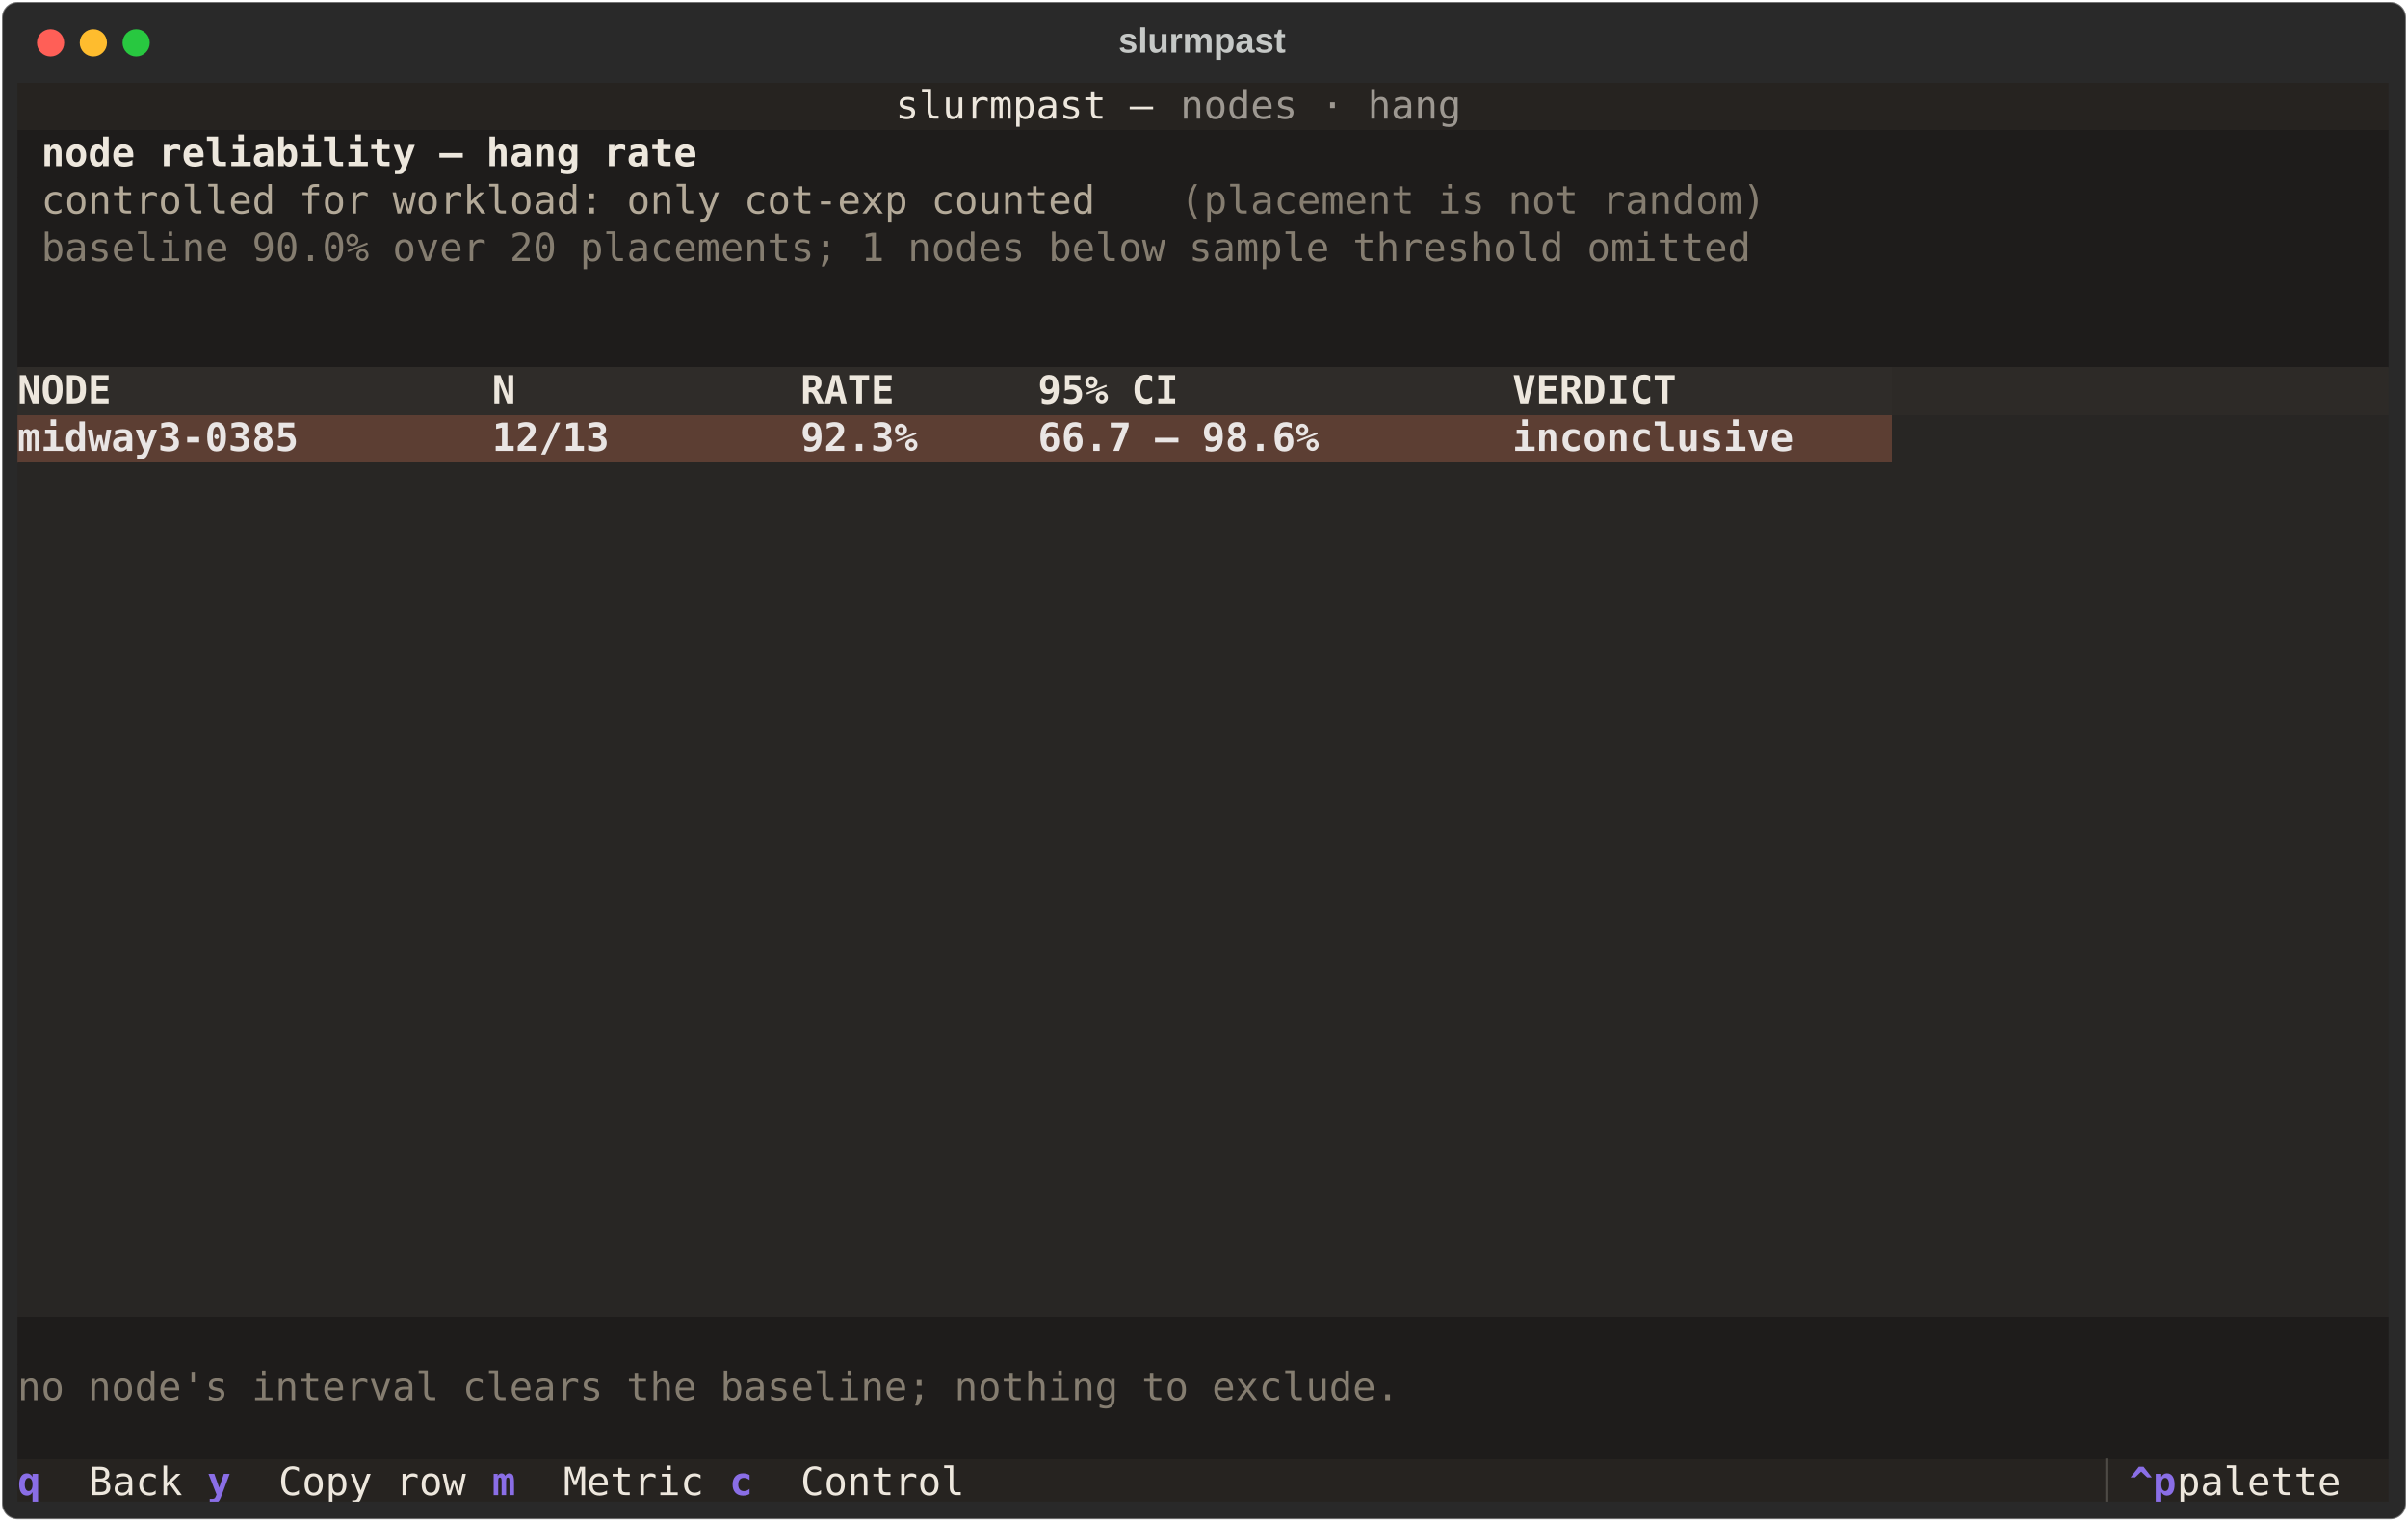
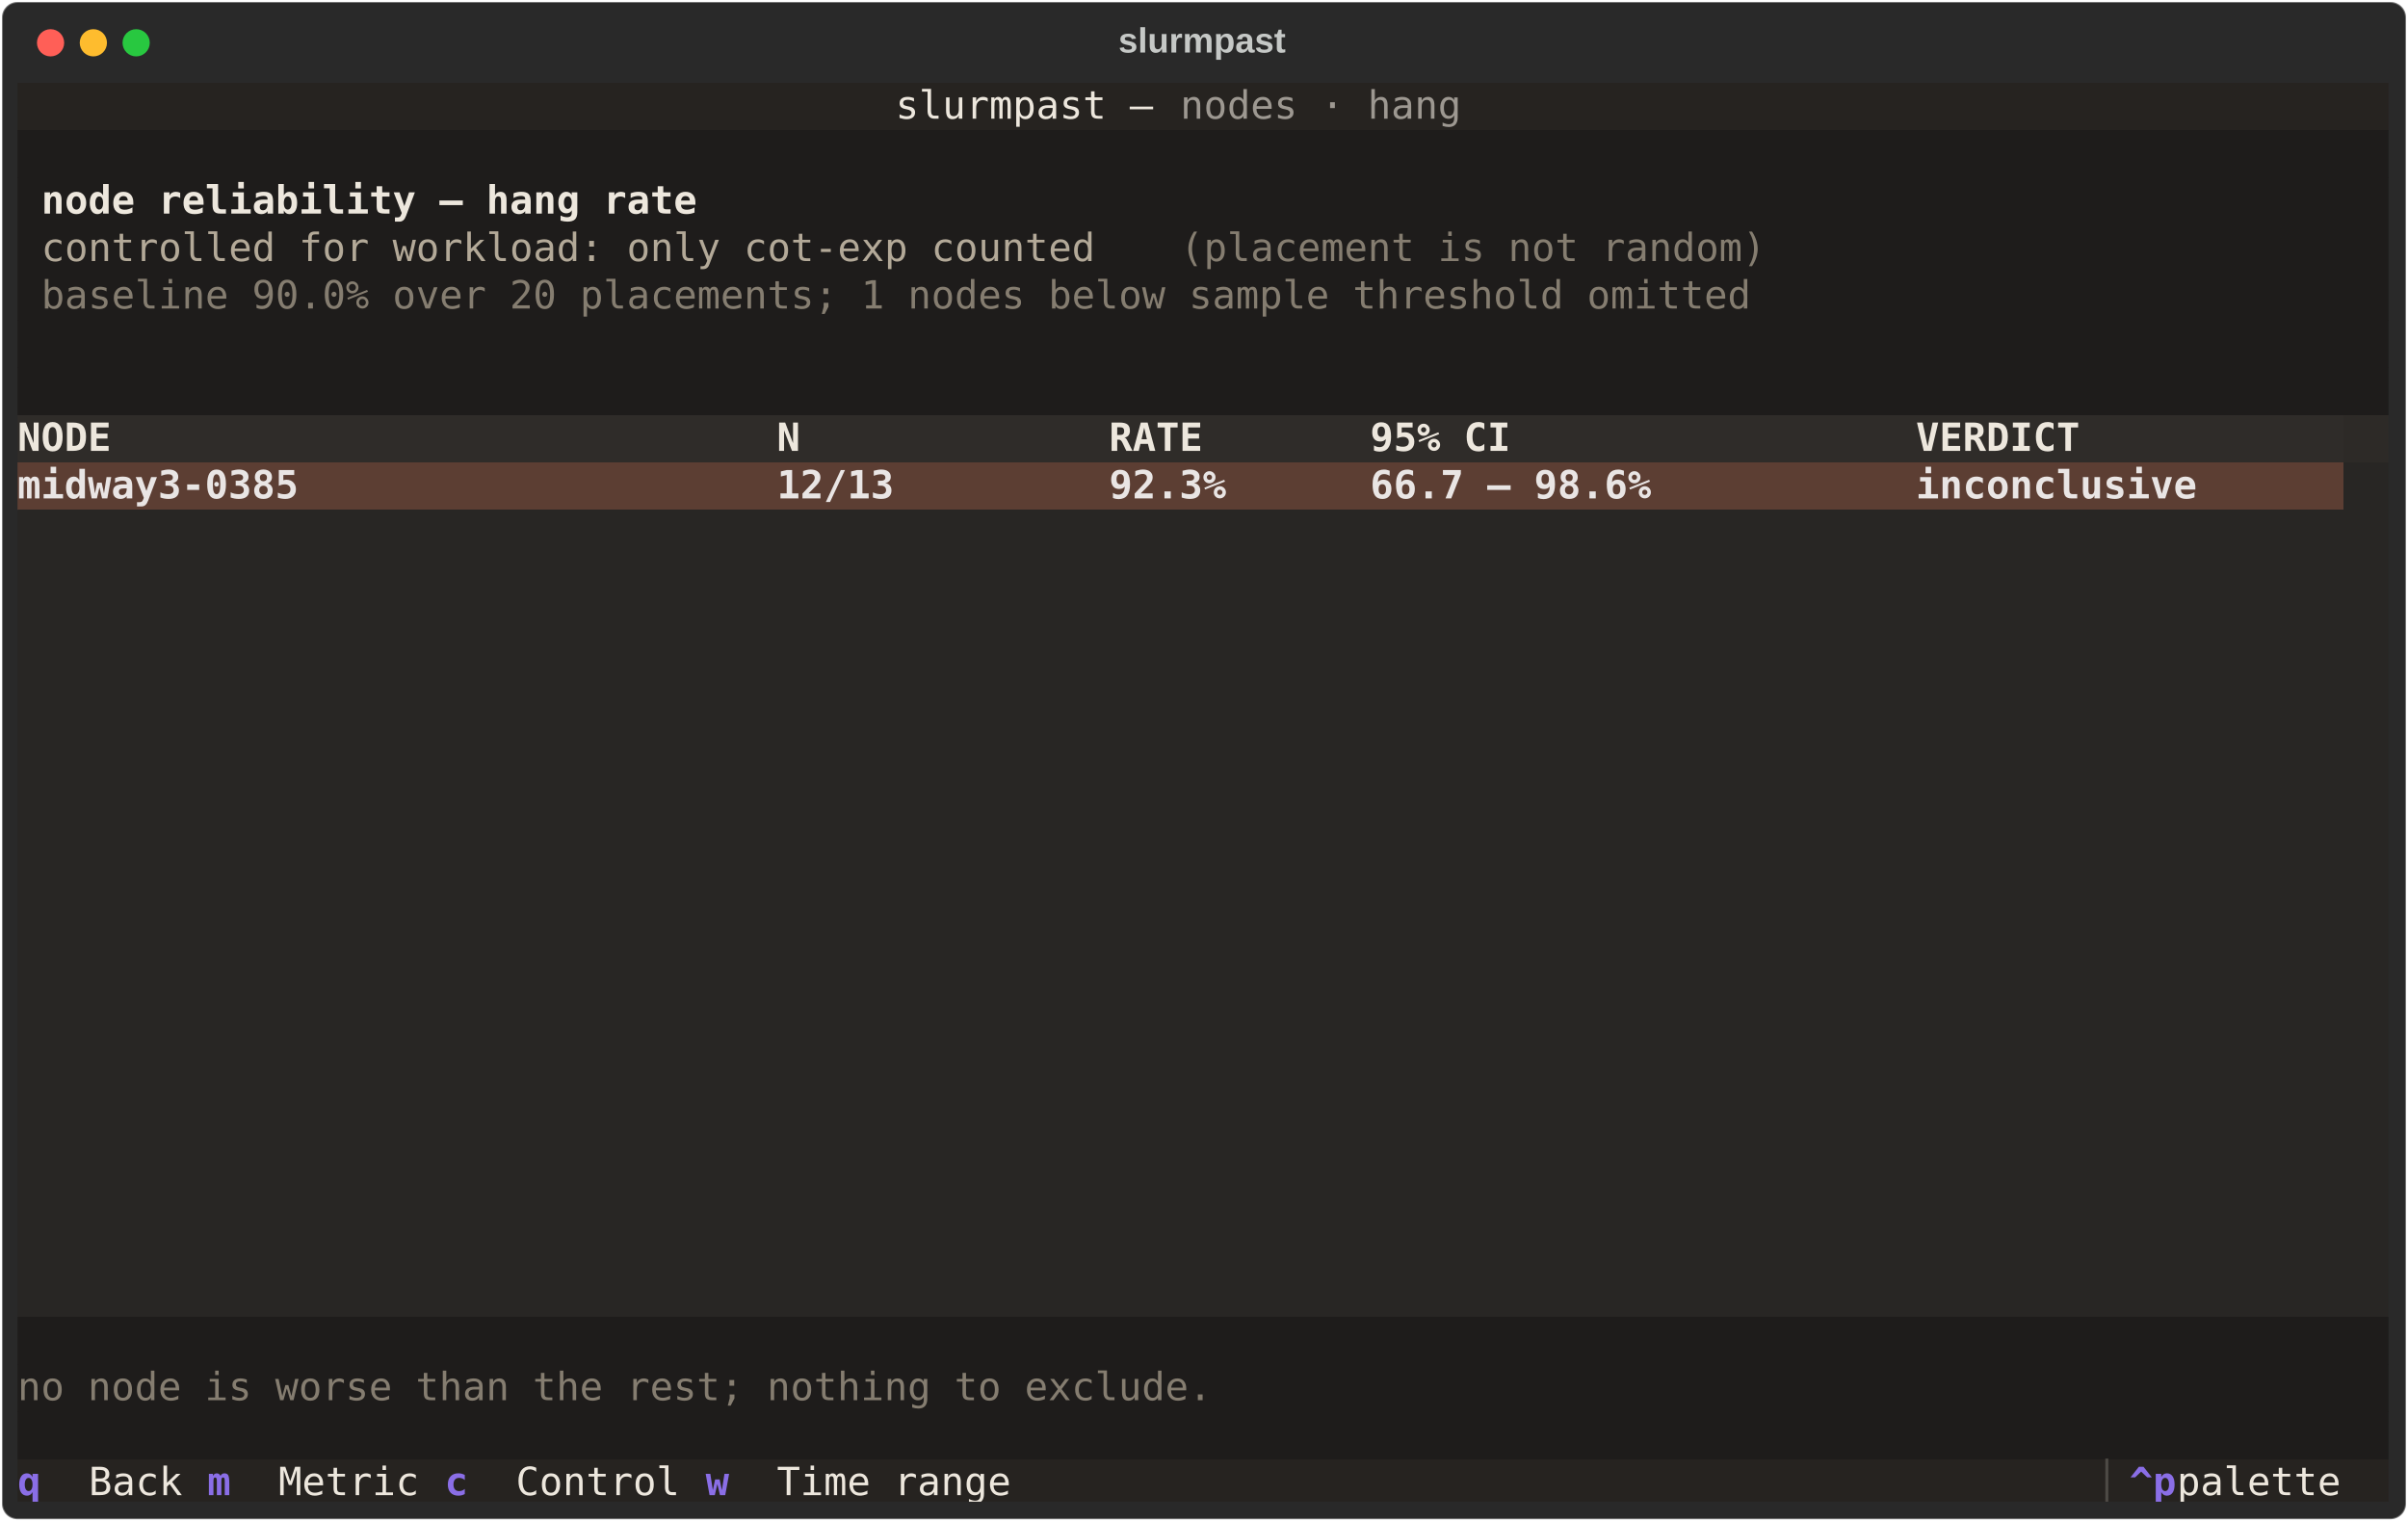
<svg xmlns="http://www.w3.org/2000/svg" class="rich-terminal" viewBox="0 0 1238 782.0">
  <style>

    @font-face {
        font-family: "Fira Code";
        src: local("FiraCode-Regular"),
                url("https://cdnjs.cloudflare.com/ajax/libs/firacode/6.2.0/woff2/FiraCode-Regular.woff2") format("woff2"),
                url("https://cdnjs.cloudflare.com/ajax/libs/firacode/6.2.0/woff/FiraCode-Regular.woff") format("woff");
        font-style: normal;
        font-weight: 400;
    }
    @font-face {
        font-family: "Fira Code";
        src: local("FiraCode-Bold"),
                url("https://cdnjs.cloudflare.com/ajax/libs/firacode/6.2.0/woff2/FiraCode-Bold.woff2") format("woff2"),
                url("https://cdnjs.cloudflare.com/ajax/libs/firacode/6.2.0/woff/FiraCode-Bold.woff") format("woff");
        font-style: bold;
        font-weight: 700;
    }

-     .terminal-4243233467-matrix {
+     .terminal-96631373-matrix {
        font-family: Fira Code, monospace;
        font-size: 20px;
        line-height: 24.4px;
        font-variant-east-asian: full-width;
    }

-     .terminal-4243233467-title {
+     .terminal-96631373-title {
        font-size: 18px;
        font-weight: bold;
        font-family: arial;
    }

-     .terminal-4243233467-r1 { fill: #c5c8c6 }
- .terminal-4243233467-r2 { fill: #ede7dd }
- .terminal-4243233467-r3 { fill: #9d9891 }
- .terminal-4243233467-r4 { fill: #ede7dd;font-weight: bold }
- .terminal-4243233467-r5 { fill: #b3a998 }
- .terminal-4243233467-r6 { fill: #857d70 }
- .terminal-4243233467-r7 { fill: #e9e5e4;font-weight: bold }
- .terminal-4243233467-r8 { fill: #8a6ee6;font-weight: bold }
- .terminal-4243233467-r9 { fill: #4d4a45 }
+     .terminal-96631373-r1 { fill: #c5c8c6 }
+ .terminal-96631373-r2 { fill: #ede7dd }
+ .terminal-96631373-r3 { fill: #9d9891 }
+ .terminal-96631373-r4 { fill: #ede7dd;font-weight: bold }
+ .terminal-96631373-r5 { fill: #b3a998 }
+ .terminal-96631373-r6 { fill: #857d70 }
+ .terminal-96631373-r7 { fill: #e9e5e4;font-weight: bold }
+ .terminal-96631373-r8 { fill: #8a6ee6;font-weight: bold }
+ .terminal-96631373-r9 { fill: #4d4a45 }
    </style>
  <defs>
-     <clipPath id="terminal-4243233467-clip-terminal">
+     <clipPath id="terminal-96631373-clip-terminal">
      <rect x="0" y="0" width="1219.0" height="731.0" />
    </clipPath>
-     <clipPath id="terminal-4243233467-line-0">
+     <clipPath id="terminal-96631373-line-0">
      <rect x="0" y="1.5" width="1220" height="24.65" />
    </clipPath>
-     <clipPath id="terminal-4243233467-line-1">
+     <clipPath id="terminal-96631373-line-1">
      <rect x="0" y="25.9" width="1220" height="24.65" />
    </clipPath>
-     <clipPath id="terminal-4243233467-line-2">
+     <clipPath id="terminal-96631373-line-2">
      <rect x="0" y="50.3" width="1220" height="24.65" />
    </clipPath>
-     <clipPath id="terminal-4243233467-line-3">
+     <clipPath id="terminal-96631373-line-3">
      <rect x="0" y="74.7" width="1220" height="24.65" />
    </clipPath>
-     <clipPath id="terminal-4243233467-line-4">
+     <clipPath id="terminal-96631373-line-4">
      <rect x="0" y="99.1" width="1220" height="24.65" />
    </clipPath>
-     <clipPath id="terminal-4243233467-line-5">
+     <clipPath id="terminal-96631373-line-5">
      <rect x="0" y="123.5" width="1220" height="24.65" />
    </clipPath>
-     <clipPath id="terminal-4243233467-line-6">
+     <clipPath id="terminal-96631373-line-6">
      <rect x="0" y="147.9" width="1220" height="24.65" />
    </clipPath>
-     <clipPath id="terminal-4243233467-line-7">
+     <clipPath id="terminal-96631373-line-7">
      <rect x="0" y="172.3" width="1220" height="24.65" />
    </clipPath>
-     <clipPath id="terminal-4243233467-line-8">
+     <clipPath id="terminal-96631373-line-8">
      <rect x="0" y="196.7" width="1220" height="24.65" />
    </clipPath>
-     <clipPath id="terminal-4243233467-line-9">
+     <clipPath id="terminal-96631373-line-9">
      <rect x="0" y="221.1" width="1220" height="24.65" />
    </clipPath>
-     <clipPath id="terminal-4243233467-line-10">
+     <clipPath id="terminal-96631373-line-10">
      <rect x="0" y="245.5" width="1220" height="24.65" />
    </clipPath>
-     <clipPath id="terminal-4243233467-line-11">
+     <clipPath id="terminal-96631373-line-11">
      <rect x="0" y="269.9" width="1220" height="24.65" />
    </clipPath>
-     <clipPath id="terminal-4243233467-line-12">
+     <clipPath id="terminal-96631373-line-12">
      <rect x="0" y="294.3" width="1220" height="24.65" />
    </clipPath>
-     <clipPath id="terminal-4243233467-line-13">
+     <clipPath id="terminal-96631373-line-13">
      <rect x="0" y="318.7" width="1220" height="24.65" />
    </clipPath>
-     <clipPath id="terminal-4243233467-line-14">
+     <clipPath id="terminal-96631373-line-14">
      <rect x="0" y="343.1" width="1220" height="24.65" />
    </clipPath>
-     <clipPath id="terminal-4243233467-line-15">
+     <clipPath id="terminal-96631373-line-15">
      <rect x="0" y="367.5" width="1220" height="24.65" />
    </clipPath>
-     <clipPath id="terminal-4243233467-line-16">
+     <clipPath id="terminal-96631373-line-16">
      <rect x="0" y="391.9" width="1220" height="24.65" />
    </clipPath>
-     <clipPath id="terminal-4243233467-line-17">
+     <clipPath id="terminal-96631373-line-17">
      <rect x="0" y="416.3" width="1220" height="24.65" />
    </clipPath>
-     <clipPath id="terminal-4243233467-line-18">
+     <clipPath id="terminal-96631373-line-18">
      <rect x="0" y="440.7" width="1220" height="24.65" />
    </clipPath>
-     <clipPath id="terminal-4243233467-line-19">
+     <clipPath id="terminal-96631373-line-19">
      <rect x="0" y="465.1" width="1220" height="24.65" />
    </clipPath>
-     <clipPath id="terminal-4243233467-line-20">
+     <clipPath id="terminal-96631373-line-20">
      <rect x="0" y="489.5" width="1220" height="24.65" />
    </clipPath>
-     <clipPath id="terminal-4243233467-line-21">
+     <clipPath id="terminal-96631373-line-21">
      <rect x="0" y="513.9" width="1220" height="24.65" />
    </clipPath>
-     <clipPath id="terminal-4243233467-line-22">
+     <clipPath id="terminal-96631373-line-22">
      <rect x="0" y="538.3" width="1220" height="24.65" />
    </clipPath>
-     <clipPath id="terminal-4243233467-line-23">
+     <clipPath id="terminal-96631373-line-23">
      <rect x="0" y="562.7" width="1220" height="24.65" />
    </clipPath>
-     <clipPath id="terminal-4243233467-line-24">
+     <clipPath id="terminal-96631373-line-24">
      <rect x="0" y="587.1" width="1220" height="24.65" />
    </clipPath>
-     <clipPath id="terminal-4243233467-line-25">
+     <clipPath id="terminal-96631373-line-25">
      <rect x="0" y="611.5" width="1220" height="24.65" />
    </clipPath>
-     <clipPath id="terminal-4243233467-line-26">
+     <clipPath id="terminal-96631373-line-26">
      <rect x="0" y="635.9" width="1220" height="24.65" />
    </clipPath>
-     <clipPath id="terminal-4243233467-line-27">
+     <clipPath id="terminal-96631373-line-27">
      <rect x="0" y="660.3" width="1220" height="24.65" />
    </clipPath>
-     <clipPath id="terminal-4243233467-line-28">
+     <clipPath id="terminal-96631373-line-28">
      <rect x="0" y="684.7" width="1220" height="24.65" />
    </clipPath>
  </defs>
  <rect fill="#292929" stroke="rgba(255,255,255,0.35)" stroke-width="1" x="1" y="1" width="1236" height="780" rx="8" />
-   <text class="terminal-4243233467-title" fill="#c5c8c6" text-anchor="middle" x="618" y="27">slurmpast</text>
+   <text class="terminal-96631373-title" fill="#c5c8c6" text-anchor="middle" x="618" y="27">slurmpast</text>
  <g transform="translate(26,22)">
    <circle cx="0" cy="0" r="7" fill="#ff5f57" />
    <circle cx="22" cy="0" r="7" fill="#febc2e" />
    <circle cx="44" cy="0" r="7" fill="#28c840" />
  </g>
-   <g transform="translate(9, 41)" clip-path="url(#terminal-4243233467-clip-terminal)">
+   <g transform="translate(9, 41)" clip-path="url(#terminal-96631373-clip-terminal)">
    <rect fill="#262320" x="0" y="1.5" width="12.2" height="24.65" shape-rendering="crispEdges" />
    <rect fill="#262320" x="12.2" y="1.5" width="0" height="24.65" shape-rendering="crispEdges" />
    <rect fill="#262320" x="12.2" y="1.5" width="73.2" height="24.65" shape-rendering="crispEdges" />
    <rect fill="#262320" x="85.4" y="1.5" width="12.2" height="24.65" shape-rendering="crispEdges" />
    <rect fill="#262320" x="97.6" y="1.5" width="353.8" height="24.65" shape-rendering="crispEdges" />
    <rect fill="#262320" x="451.4" y="1.5" width="146.4" height="24.65" shape-rendering="crispEdges" />
    <rect fill="#262320" x="597.8" y="1.5" width="146.4" height="24.65" shape-rendering="crispEdges" />
    <rect fill="#262320" x="744.2" y="1.5" width="353.8" height="24.65" shape-rendering="crispEdges" />
    <rect fill="#262320" x="1098" y="1.5" width="12.2" height="24.65" shape-rendering="crispEdges" />
    <rect fill="#262320" x="1110.2" y="1.5" width="0" height="24.65" shape-rendering="crispEdges" />
    <rect fill="#262320" x="1110.2" y="1.5" width="97.6" height="24.65" shape-rendering="crispEdges" />
    <rect fill="#262320" x="1207.8" y="1.5" width="12.2" height="24.65" shape-rendering="crispEdges" />
-     <rect fill="#1e1c1b" x="0" y="25.9" width="12.2" height="24.65" shape-rendering="crispEdges" />
-     <rect fill="#1e1c1b" x="12.2" y="25.9" width="341.6" height="24.65" shape-rendering="crispEdges" />
-     <rect fill="#1e1c1b" x="353.8" y="25.9" width="854" height="24.65" shape-rendering="crispEdges" />
-     <rect fill="#1e1c1b" x="1207.8" y="25.9" width="12.2" height="24.65" shape-rendering="crispEdges" />
+     <rect fill="#1e1c1b" x="0" y="25.9" width="1220" height="24.65" shape-rendering="crispEdges" />
    <rect fill="#1e1c1b" x="0" y="50.3" width="12.2" height="24.65" shape-rendering="crispEdges" />
-     <rect fill="#1e1c1b" x="12.2" y="50.3" width="585.6" height="24.65" shape-rendering="crispEdges" />
-     <rect fill="#1e1c1b" x="597.8" y="50.3" width="305" height="24.65" shape-rendering="crispEdges" />
-     <rect fill="#1e1c1b" x="902.8" y="50.3" width="305" height="24.65" shape-rendering="crispEdges" />
+     <rect fill="#1e1c1b" x="12.2" y="50.3" width="341.6" height="24.65" shape-rendering="crispEdges" />
+     <rect fill="#1e1c1b" x="353.8" y="50.3" width="854" height="24.65" shape-rendering="crispEdges" />
    <rect fill="#1e1c1b" x="1207.8" y="50.3" width="12.2" height="24.65" shape-rendering="crispEdges" />
    <rect fill="#1e1c1b" x="0" y="74.7" width="12.2" height="24.65" shape-rendering="crispEdges" />
-     <rect fill="#1e1c1b" x="12.2" y="74.7" width="915" height="24.65" shape-rendering="crispEdges" />
-     <rect fill="#1e1c1b" x="927.2" y="74.7" width="280.6" height="24.65" shape-rendering="crispEdges" />
+     <rect fill="#1e1c1b" x="12.2" y="74.7" width="585.6" height="24.65" shape-rendering="crispEdges" />
+     <rect fill="#1e1c1b" x="597.8" y="74.7" width="305" height="24.65" shape-rendering="crispEdges" />
+     <rect fill="#1e1c1b" x="902.8" y="74.7" width="305" height="24.65" shape-rendering="crispEdges" />
    <rect fill="#1e1c1b" x="1207.8" y="74.7" width="12.2" height="24.65" shape-rendering="crispEdges" />
    <rect fill="#1e1c1b" x="0" y="99.1" width="12.2" height="24.65" shape-rendering="crispEdges" />
-     <rect fill="#1e1c1b" x="12.2" y="99.1" width="1195.6" height="24.65" shape-rendering="crispEdges" />
+     <rect fill="#1e1c1b" x="12.2" y="99.1" width="915" height="24.65" shape-rendering="crispEdges" />
+     <rect fill="#1e1c1b" x="927.2" y="99.1" width="280.6" height="24.65" shape-rendering="crispEdges" />
    <rect fill="#1e1c1b" x="1207.8" y="99.1" width="12.2" height="24.65" shape-rendering="crispEdges" />
-     <rect fill="#1e1c1b" x="0" y="123.5" width="1220" height="24.65" shape-rendering="crispEdges" />
-     <rect fill="#2f2c29" x="0" y="147.9" width="244" height="24.65" shape-rendering="crispEdges" />
-     <rect fill="#2f2c29" x="244" y="147.9" width="158.6" height="24.65" shape-rendering="crispEdges" />
-     <rect fill="#2f2c29" x="402.6" y="147.9" width="122" height="24.65" shape-rendering="crispEdges" />
-     <rect fill="#2f2c29" x="524.6" y="147.9" width="244" height="24.65" shape-rendering="crispEdges" />
-     <rect fill="#2f2c29" x="768.6" y="147.9" width="195.2" height="24.65" shape-rendering="crispEdges" />
-     <rect fill="#2d2a27" x="963.8" y="147.9" width="256.2" height="24.65" shape-rendering="crispEdges" />
-     <rect fill="#5c3e33" x="0" y="172.3" width="244" height="24.65" shape-rendering="crispEdges" />
-     <rect fill="#5c3e33" x="244" y="172.3" width="158.6" height="24.65" shape-rendering="crispEdges" />
-     <rect fill="#5c3e33" x="402.6" y="172.3" width="122" height="24.65" shape-rendering="crispEdges" />
-     <rect fill="#5c3e33" x="524.6" y="172.3" width="244" height="24.65" shape-rendering="crispEdges" />
-     <rect fill="#5c3e33" x="768.6" y="172.3" width="195.2" height="24.65" shape-rendering="crispEdges" />
-     <rect fill="#282624" x="963.8" y="172.3" width="256.2" height="24.65" shape-rendering="crispEdges" />
-     <rect fill="#282624" x="0" y="196.7" width="1220" height="24.65" shape-rendering="crispEdges" />
+     <rect fill="#1e1c1b" x="0" y="123.5" width="12.2" height="24.65" shape-rendering="crispEdges" />
+     <rect fill="#1e1c1b" x="12.2" y="123.5" width="1195.6" height="24.65" shape-rendering="crispEdges" />
+     <rect fill="#1e1c1b" x="1207.8" y="123.5" width="12.2" height="24.65" shape-rendering="crispEdges" />
+     <rect fill="#1e1c1b" x="0" y="147.9" width="1220" height="24.65" shape-rendering="crispEdges" />
+     <rect fill="#2f2c29" x="0" y="172.3" width="390.4" height="24.65" shape-rendering="crispEdges" />
+     <rect fill="#2f2c29" x="390.4" y="172.3" width="170.8" height="24.65" shape-rendering="crispEdges" />
+     <rect fill="#2f2c29" x="561.2" y="172.3" width="134.2" height="24.65" shape-rendering="crispEdges" />
+     <rect fill="#2f2c29" x="695.4" y="172.3" width="280.6" height="24.65" shape-rendering="crispEdges" />
+     <rect fill="#2f2c29" x="976" y="172.3" width="219.6" height="24.65" shape-rendering="crispEdges" />
+     <rect fill="#2d2a27" x="1195.6" y="172.3" width="24.4" height="24.65" shape-rendering="crispEdges" />
+     <rect fill="#5c3e33" x="0" y="196.7" width="390.4" height="24.65" shape-rendering="crispEdges" />
+     <rect fill="#5c3e33" x="390.4" y="196.7" width="170.8" height="24.65" shape-rendering="crispEdges" />
+     <rect fill="#5c3e33" x="561.2" y="196.7" width="134.2" height="24.65" shape-rendering="crispEdges" />
+     <rect fill="#5c3e33" x="695.4" y="196.7" width="280.6" height="24.65" shape-rendering="crispEdges" />
+     <rect fill="#5c3e33" x="976" y="196.7" width="219.6" height="24.65" shape-rendering="crispEdges" />
+     <rect fill="#282624" x="1195.6" y="196.7" width="24.4" height="24.65" shape-rendering="crispEdges" />
    <rect fill="#282624" x="0" y="221.1" width="1220" height="24.65" shape-rendering="crispEdges" />
    <rect fill="#282624" x="0" y="245.5" width="1220" height="24.65" shape-rendering="crispEdges" />
    <rect fill="#282624" x="0" y="269.9" width="1220" height="24.65" shape-rendering="crispEdges" />
    <rect fill="#282624" x="0" y="294.3" width="1220" height="24.65" shape-rendering="crispEdges" />
    <rect fill="#282624" x="0" y="318.7" width="1220" height="24.65" shape-rendering="crispEdges" />
    <rect fill="#282624" x="0" y="343.1" width="1220" height="24.65" shape-rendering="crispEdges" />
    <rect fill="#282624" x="0" y="367.5" width="1220" height="24.65" shape-rendering="crispEdges" />
    <rect fill="#282624" x="0" y="391.9" width="1220" height="24.65" shape-rendering="crispEdges" />
    <rect fill="#282624" x="0" y="416.3" width="1220" height="24.65" shape-rendering="crispEdges" />
    <rect fill="#282624" x="0" y="440.7" width="1220" height="24.65" shape-rendering="crispEdges" />
    <rect fill="#282624" x="0" y="465.1" width="1220" height="24.65" shape-rendering="crispEdges" />
    <rect fill="#282624" x="0" y="489.5" width="1220" height="24.65" shape-rendering="crispEdges" />
    <rect fill="#282624" x="0" y="513.9" width="1220" height="24.65" shape-rendering="crispEdges" />
    <rect fill="#282624" x="0" y="538.3" width="1220" height="24.65" shape-rendering="crispEdges" />
    <rect fill="#282624" x="0" y="562.7" width="1220" height="24.65" shape-rendering="crispEdges" />
    <rect fill="#282624" x="0" y="587.1" width="1220" height="24.65" shape-rendering="crispEdges" />
    <rect fill="#282624" x="0" y="611.5" width="1220" height="24.65" shape-rendering="crispEdges" />
    <rect fill="#1e1c1b" x="0" y="635.9" width="1220" height="24.65" shape-rendering="crispEdges" />
-     <rect fill="#1e1c1b" x="0" y="660.3" width="744.2" height="24.65" shape-rendering="crispEdges" />
-     <rect fill="#1e1c1b" x="744.2" y="660.3" width="475.8" height="24.65" shape-rendering="crispEdges" />
+     <rect fill="#1e1c1b" x="0" y="660.3" width="646.6" height="24.65" shape-rendering="crispEdges" />
+     <rect fill="#1e1c1b" x="646.6" y="660.3" width="573.4" height="24.65" shape-rendering="crispEdges" />
    <rect fill="#1e1c1b" x="0" y="684.7" width="1220" height="24.65" shape-rendering="crispEdges" />
    <rect fill="#262320" x="0" y="709.1" width="36.6" height="24.65" shape-rendering="crispEdges" />
    <rect fill="#262320" x="36.6" y="709.1" width="61" height="24.65" shape-rendering="crispEdges" />
    <rect fill="#262320" x="97.6" y="709.1" width="36.6" height="24.65" shape-rendering="crispEdges" />
-     <rect fill="#262320" x="134.2" y="709.1" width="109.8" height="24.65" shape-rendering="crispEdges" />
-     <rect fill="#262320" x="244" y="709.1" width="36.6" height="24.65" shape-rendering="crispEdges" />
-     <rect fill="#262320" x="280.6" y="709.1" width="85.4" height="24.65" shape-rendering="crispEdges" />
-     <rect fill="#262320" x="366" y="709.1" width="36.6" height="24.65" shape-rendering="crispEdges" />
-     <rect fill="#262320" x="402.6" y="709.1" width="97.6" height="24.65" shape-rendering="crispEdges" />
-     <rect fill="#262320" x="500.2" y="709.1" width="573.4" height="24.65" shape-rendering="crispEdges" />
+     <rect fill="#262320" x="134.2" y="709.1" width="85.4" height="24.65" shape-rendering="crispEdges" />
+     <rect fill="#262320" x="219.6" y="709.1" width="36.6" height="24.65" shape-rendering="crispEdges" />
+     <rect fill="#262320" x="256.2" y="709.1" width="97.6" height="24.65" shape-rendering="crispEdges" />
+     <rect fill="#262320" x="353.8" y="709.1" width="36.6" height="24.65" shape-rendering="crispEdges" />
+     <rect fill="#262320" x="390.4" y="709.1" width="134.2" height="24.65" shape-rendering="crispEdges" />
+     <rect fill="#262320" x="524.6" y="709.1" width="549" height="24.65" shape-rendering="crispEdges" />
    <rect fill="#262320" x="1073.6" y="709.1" width="12.2" height="24.65" shape-rendering="crispEdges" />
    <rect fill="#262320" x="1085.8" y="709.1" width="24.4" height="24.65" shape-rendering="crispEdges" />
    <rect fill="#262320" x="1110.2" y="709.1" width="97.6" height="24.65" shape-rendering="crispEdges" />
    <rect fill="#262320" x="1207.8" y="709.1" width="12.2" height="24.65" shape-rendering="crispEdges" />
-     <g class="terminal-4243233467-matrix">
-       <text class="terminal-4243233467-r2" x="451.4" y="20" textLength="146.4" clip-path="url(#terminal-4243233467-line-0)">slurmpast — </text>
-       <text class="terminal-4243233467-r3" x="597.8" y="20" textLength="146.4" clip-path="url(#terminal-4243233467-line-0)">nodes · hang</text>
-       <text class="terminal-4243233467-r1" x="1220" y="20" textLength="12.2" clip-path="url(#terminal-4243233467-line-0)">
- </text>
-       <text class="terminal-4243233467-r4" x="12.2" y="44.4" textLength="341.6" clip-path="url(#terminal-4243233467-line-1)">node reliability — hang rate</text>
-       <text class="terminal-4243233467-r1" x="1220" y="44.4" textLength="12.2" clip-path="url(#terminal-4243233467-line-1)">
- </text>
-       <text class="terminal-4243233467-r5" x="12.2" y="68.8" textLength="585.6" clip-path="url(#terminal-4243233467-line-2)">  controlled for workload: only cot-exp counted </text>
-       <text class="terminal-4243233467-r6" x="597.8" y="68.8" textLength="305" clip-path="url(#terminal-4243233467-line-2)">(placement is not random)</text>
-       <text class="terminal-4243233467-r1" x="1220" y="68.8" textLength="12.2" clip-path="url(#terminal-4243233467-line-2)">
- </text>
-       <text class="terminal-4243233467-r6" x="12.2" y="93.2" textLength="915" clip-path="url(#terminal-4243233467-line-3)">  baseline 90.0% over 20 placements; 1 nodes below sample threshold omitted</text>
-       <text class="terminal-4243233467-r1" x="1220" y="93.2" textLength="12.2" clip-path="url(#terminal-4243233467-line-3)">
- </text>
-       <text class="terminal-4243233467-r1" x="1220" y="117.6" textLength="12.2" clip-path="url(#terminal-4243233467-line-4)">
- </text>
-       <text class="terminal-4243233467-r1" x="1220" y="142" textLength="12.2" clip-path="url(#terminal-4243233467-line-5)">
- </text>
-       <text class="terminal-4243233467-r4" x="0" y="166.4" textLength="244" clip-path="url(#terminal-4243233467-line-6)"> NODE               </text>
-       <text class="terminal-4243233467-r4" x="244" y="166.4" textLength="158.6" clip-path="url(#terminal-4243233467-line-6)"> N           </text>
-       <text class="terminal-4243233467-r4" x="402.6" y="166.4" textLength="122" clip-path="url(#terminal-4243233467-line-6)"> RATE     </text>
-       <text class="terminal-4243233467-r4" x="524.6" y="166.4" textLength="244" clip-path="url(#terminal-4243233467-line-6)"> 95% CI             </text>
-       <text class="terminal-4243233467-r4" x="768.6" y="166.4" textLength="195.2" clip-path="url(#terminal-4243233467-line-6)"> VERDICT        </text>
-       <text class="terminal-4243233467-r1" x="1220" y="166.4" textLength="12.2" clip-path="url(#terminal-4243233467-line-6)">
- </text>
-       <text class="terminal-4243233467-r7" x="0" y="190.8" textLength="244" clip-path="url(#terminal-4243233467-line-7)"> midway3-0385       </text>
-       <text class="terminal-4243233467-r7" x="244" y="190.8" textLength="158.6" clip-path="url(#terminal-4243233467-line-7)"> 12/13       </text>
-       <text class="terminal-4243233467-r7" x="402.6" y="190.8" textLength="122" clip-path="url(#terminal-4243233467-line-7)"> 92.3%    </text>
-       <text class="terminal-4243233467-r7" x="524.6" y="190.8" textLength="244" clip-path="url(#terminal-4243233467-line-7)"> 66.7 – 98.6%       </text>
-       <text class="terminal-4243233467-r7" x="768.6" y="190.8" textLength="195.2" clip-path="url(#terminal-4243233467-line-7)"> inconclusive   </text>
-       <text class="terminal-4243233467-r1" x="1220" y="190.8" textLength="12.2" clip-path="url(#terminal-4243233467-line-7)">
- </text>
-       <text class="terminal-4243233467-r1" x="1220" y="215.2" textLength="12.2" clip-path="url(#terminal-4243233467-line-8)">
- </text>
-       <text class="terminal-4243233467-r1" x="1220" y="239.6" textLength="12.2" clip-path="url(#terminal-4243233467-line-9)">
- </text>
-       <text class="terminal-4243233467-r1" x="1220" y="264" textLength="12.2" clip-path="url(#terminal-4243233467-line-10)">
- </text>
-       <text class="terminal-4243233467-r1" x="1220" y="288.4" textLength="12.2" clip-path="url(#terminal-4243233467-line-11)">
- </text>
-       <text class="terminal-4243233467-r1" x="1220" y="312.8" textLength="12.2" clip-path="url(#terminal-4243233467-line-12)">
- </text>
-       <text class="terminal-4243233467-r1" x="1220" y="337.2" textLength="12.2" clip-path="url(#terminal-4243233467-line-13)">
- </text>
-       <text class="terminal-4243233467-r1" x="1220" y="361.6" textLength="12.2" clip-path="url(#terminal-4243233467-line-14)">
- </text>
-       <text class="terminal-4243233467-r1" x="1220" y="386" textLength="12.2" clip-path="url(#terminal-4243233467-line-15)">
- </text>
-       <text class="terminal-4243233467-r1" x="1220" y="410.4" textLength="12.2" clip-path="url(#terminal-4243233467-line-16)">
- </text>
-       <text class="terminal-4243233467-r1" x="1220" y="434.8" textLength="12.2" clip-path="url(#terminal-4243233467-line-17)">
- </text>
-       <text class="terminal-4243233467-r1" x="1220" y="459.2" textLength="12.2" clip-path="url(#terminal-4243233467-line-18)">
- </text>
-       <text class="terminal-4243233467-r1" x="1220" y="483.6" textLength="12.2" clip-path="url(#terminal-4243233467-line-19)">
- </text>
-       <text class="terminal-4243233467-r1" x="1220" y="508" textLength="12.2" clip-path="url(#terminal-4243233467-line-20)">
- </text>
-       <text class="terminal-4243233467-r1" x="1220" y="532.4" textLength="12.2" clip-path="url(#terminal-4243233467-line-21)">
- </text>
-       <text class="terminal-4243233467-r1" x="1220" y="556.8" textLength="12.2" clip-path="url(#terminal-4243233467-line-22)">
- </text>
-       <text class="terminal-4243233467-r1" x="1220" y="581.2" textLength="12.2" clip-path="url(#terminal-4243233467-line-23)">
- </text>
-       <text class="terminal-4243233467-r1" x="1220" y="605.6" textLength="12.2" clip-path="url(#terminal-4243233467-line-24)">
- </text>
-       <text class="terminal-4243233467-r1" x="1220" y="630" textLength="12.2" clip-path="url(#terminal-4243233467-line-25)">
- </text>
-       <text class="terminal-4243233467-r1" x="1220" y="654.4" textLength="12.2" clip-path="url(#terminal-4243233467-line-26)">
- </text>
-       <text class="terminal-4243233467-r6" x="0" y="678.8" textLength="744.2" clip-path="url(#terminal-4243233467-line-27)">  no node's interval clears the baseline; nothing to exclude.</text>
-       <text class="terminal-4243233467-r1" x="1220" y="678.8" textLength="12.2" clip-path="url(#terminal-4243233467-line-27)">
- </text>
-       <text class="terminal-4243233467-r1" x="1220" y="703.2" textLength="12.2" clip-path="url(#terminal-4243233467-line-28)">
- </text>
-       <text class="terminal-4243233467-r8" x="0" y="727.6" textLength="36.6" clip-path="url(#terminal-4243233467-line-29)"> q </text>
-       <text class="terminal-4243233467-r2" x="36.6" y="727.6" textLength="61" clip-path="url(#terminal-4243233467-line-29)">Back </text>
-       <text class="terminal-4243233467-r8" x="97.6" y="727.6" textLength="36.6" clip-path="url(#terminal-4243233467-line-29)"> y </text>
-       <text class="terminal-4243233467-r2" x="134.2" y="727.6" textLength="109.8" clip-path="url(#terminal-4243233467-line-29)">Copy row </text>
-       <text class="terminal-4243233467-r8" x="244" y="727.6" textLength="36.6" clip-path="url(#terminal-4243233467-line-29)"> m </text>
-       <text class="terminal-4243233467-r2" x="280.6" y="727.6" textLength="85.4" clip-path="url(#terminal-4243233467-line-29)">Metric </text>
-       <text class="terminal-4243233467-r8" x="366" y="727.6" textLength="36.6" clip-path="url(#terminal-4243233467-line-29)"> c </text>
-       <text class="terminal-4243233467-r2" x="402.6" y="727.6" textLength="97.6" clip-path="url(#terminal-4243233467-line-29)">Control </text>
-       <text class="terminal-4243233467-r9" x="1073.6" y="727.6" textLength="12.2" clip-path="url(#terminal-4243233467-line-29)">▏</text>
-       <text class="terminal-4243233467-r8" x="1085.8" y="727.6" textLength="24.4" clip-path="url(#terminal-4243233467-line-29)">^p</text>
-       <text class="terminal-4243233467-r2" x="1110.2" y="727.6" textLength="97.6" clip-path="url(#terminal-4243233467-line-29)"> palette</text>
+     <g class="terminal-96631373-matrix">
+       <text class="terminal-96631373-r2" x="451.4" y="20" textLength="146.4" clip-path="url(#terminal-96631373-line-0)">slurmpast — </text>
+       <text class="terminal-96631373-r3" x="597.8" y="20" textLength="146.4" clip-path="url(#terminal-96631373-line-0)">nodes · hang</text>
+       <text class="terminal-96631373-r1" x="1220" y="20" textLength="12.2" clip-path="url(#terminal-96631373-line-0)">
+ </text>
+       <text class="terminal-96631373-r1" x="1220" y="44.4" textLength="12.2" clip-path="url(#terminal-96631373-line-1)">
+ </text>
+       <text class="terminal-96631373-r4" x="12.2" y="68.8" textLength="341.6" clip-path="url(#terminal-96631373-line-2)">node reliability — hang rate</text>
+       <text class="terminal-96631373-r1" x="1220" y="68.8" textLength="12.2" clip-path="url(#terminal-96631373-line-2)">
+ </text>
+       <text class="terminal-96631373-r5" x="12.2" y="93.2" textLength="585.6" clip-path="url(#terminal-96631373-line-3)">  controlled for workload: only cot-exp counted </text>
+       <text class="terminal-96631373-r6" x="597.8" y="93.2" textLength="305" clip-path="url(#terminal-96631373-line-3)">(placement is not random)</text>
+       <text class="terminal-96631373-r1" x="1220" y="93.2" textLength="12.2" clip-path="url(#terminal-96631373-line-3)">
+ </text>
+       <text class="terminal-96631373-r6" x="12.2" y="117.6" textLength="915" clip-path="url(#terminal-96631373-line-4)">  baseline 90.0% over 20 placements; 1 nodes below sample threshold omitted</text>
+       <text class="terminal-96631373-r1" x="1220" y="117.6" textLength="12.2" clip-path="url(#terminal-96631373-line-4)">
+ </text>
+       <text class="terminal-96631373-r1" x="1220" y="142" textLength="12.2" clip-path="url(#terminal-96631373-line-5)">
+ </text>
+       <text class="terminal-96631373-r1" x="1220" y="166.4" textLength="12.2" clip-path="url(#terminal-96631373-line-6)">
+ </text>
+       <text class="terminal-96631373-r4" x="0" y="190.8" textLength="390.4" clip-path="url(#terminal-96631373-line-7)"> NODE                           </text>
+       <text class="terminal-96631373-r4" x="390.4" y="190.8" textLength="170.8" clip-path="url(#terminal-96631373-line-7)"> N            </text>
+       <text class="terminal-96631373-r4" x="561.2" y="190.8" textLength="134.2" clip-path="url(#terminal-96631373-line-7)"> RATE      </text>
+       <text class="terminal-96631373-r4" x="695.4" y="190.8" textLength="280.6" clip-path="url(#terminal-96631373-line-7)"> 95% CI                </text>
+       <text class="terminal-96631373-r4" x="976" y="190.8" textLength="219.6" clip-path="url(#terminal-96631373-line-7)"> VERDICT          </text>
+       <text class="terminal-96631373-r1" x="1220" y="190.8" textLength="12.2" clip-path="url(#terminal-96631373-line-7)">
+ </text>
+       <text class="terminal-96631373-r7" x="0" y="215.2" textLength="390.4" clip-path="url(#terminal-96631373-line-8)"> midway3-0385                   </text>
+       <text class="terminal-96631373-r7" x="390.4" y="215.2" textLength="170.8" clip-path="url(#terminal-96631373-line-8)"> 12/13        </text>
+       <text class="terminal-96631373-r7" x="561.2" y="215.2" textLength="134.2" clip-path="url(#terminal-96631373-line-8)"> 92.3%     </text>
+       <text class="terminal-96631373-r7" x="695.4" y="215.2" textLength="280.6" clip-path="url(#terminal-96631373-line-8)"> 66.7 – 98.6%          </text>
+       <text class="terminal-96631373-r7" x="976" y="215.2" textLength="219.6" clip-path="url(#terminal-96631373-line-8)"> inconclusive     </text>
+       <text class="terminal-96631373-r1" x="1220" y="215.2" textLength="12.2" clip-path="url(#terminal-96631373-line-8)">
+ </text>
+       <text class="terminal-96631373-r1" x="1220" y="239.6" textLength="12.2" clip-path="url(#terminal-96631373-line-9)">
+ </text>
+       <text class="terminal-96631373-r1" x="1220" y="264" textLength="12.2" clip-path="url(#terminal-96631373-line-10)">
+ </text>
+       <text class="terminal-96631373-r1" x="1220" y="288.4" textLength="12.2" clip-path="url(#terminal-96631373-line-11)">
+ </text>
+       <text class="terminal-96631373-r1" x="1220" y="312.8" textLength="12.2" clip-path="url(#terminal-96631373-line-12)">
+ </text>
+       <text class="terminal-96631373-r1" x="1220" y="337.2" textLength="12.2" clip-path="url(#terminal-96631373-line-13)">
+ </text>
+       <text class="terminal-96631373-r1" x="1220" y="361.6" textLength="12.2" clip-path="url(#terminal-96631373-line-14)">
+ </text>
+       <text class="terminal-96631373-r1" x="1220" y="386" textLength="12.2" clip-path="url(#terminal-96631373-line-15)">
+ </text>
+       <text class="terminal-96631373-r1" x="1220" y="410.4" textLength="12.2" clip-path="url(#terminal-96631373-line-16)">
+ </text>
+       <text class="terminal-96631373-r1" x="1220" y="434.8" textLength="12.2" clip-path="url(#terminal-96631373-line-17)">
+ </text>
+       <text class="terminal-96631373-r1" x="1220" y="459.2" textLength="12.2" clip-path="url(#terminal-96631373-line-18)">
+ </text>
+       <text class="terminal-96631373-r1" x="1220" y="483.6" textLength="12.2" clip-path="url(#terminal-96631373-line-19)">
+ </text>
+       <text class="terminal-96631373-r1" x="1220" y="508" textLength="12.2" clip-path="url(#terminal-96631373-line-20)">
+ </text>
+       <text class="terminal-96631373-r1" x="1220" y="532.4" textLength="12.2" clip-path="url(#terminal-96631373-line-21)">
+ </text>
+       <text class="terminal-96631373-r1" x="1220" y="556.8" textLength="12.2" clip-path="url(#terminal-96631373-line-22)">
+ </text>
+       <text class="terminal-96631373-r1" x="1220" y="581.2" textLength="12.2" clip-path="url(#terminal-96631373-line-23)">
+ </text>
+       <text class="terminal-96631373-r1" x="1220" y="605.6" textLength="12.2" clip-path="url(#terminal-96631373-line-24)">
+ </text>
+       <text class="terminal-96631373-r1" x="1220" y="630" textLength="12.2" clip-path="url(#terminal-96631373-line-25)">
+ </text>
+       <text class="terminal-96631373-r1" x="1220" y="654.4" textLength="12.2" clip-path="url(#terminal-96631373-line-26)">
+ </text>
+       <text class="terminal-96631373-r6" x="0" y="678.8" textLength="646.6" clip-path="url(#terminal-96631373-line-27)">  no node is worse than the rest; nothing to exclude.</text>
+       <text class="terminal-96631373-r1" x="1220" y="678.8" textLength="12.2" clip-path="url(#terminal-96631373-line-27)">
+ </text>
+       <text class="terminal-96631373-r1" x="1220" y="703.2" textLength="12.2" clip-path="url(#terminal-96631373-line-28)">
+ </text>
+       <text class="terminal-96631373-r8" x="0" y="727.6" textLength="36.6" clip-path="url(#terminal-96631373-line-29)"> q </text>
+       <text class="terminal-96631373-r2" x="36.6" y="727.6" textLength="61" clip-path="url(#terminal-96631373-line-29)">Back </text>
+       <text class="terminal-96631373-r8" x="97.6" y="727.6" textLength="36.6" clip-path="url(#terminal-96631373-line-29)"> m </text>
+       <text class="terminal-96631373-r2" x="134.2" y="727.6" textLength="85.4" clip-path="url(#terminal-96631373-line-29)">Metric </text>
+       <text class="terminal-96631373-r8" x="219.6" y="727.6" textLength="36.6" clip-path="url(#terminal-96631373-line-29)"> c </text>
+       <text class="terminal-96631373-r2" x="256.2" y="727.6" textLength="97.6" clip-path="url(#terminal-96631373-line-29)">Control </text>
+       <text class="terminal-96631373-r8" x="353.8" y="727.6" textLength="36.6" clip-path="url(#terminal-96631373-line-29)"> w </text>
+       <text class="terminal-96631373-r2" x="390.4" y="727.6" textLength="134.2" clip-path="url(#terminal-96631373-line-29)">Time range </text>
+       <text class="terminal-96631373-r9" x="1073.6" y="727.6" textLength="12.2" clip-path="url(#terminal-96631373-line-29)">▏</text>
+       <text class="terminal-96631373-r8" x="1085.8" y="727.6" textLength="24.4" clip-path="url(#terminal-96631373-line-29)">^p</text>
+       <text class="terminal-96631373-r2" x="1110.2" y="727.6" textLength="97.6" clip-path="url(#terminal-96631373-line-29)"> palette</text>
    </g>
  </g>
</svg>
